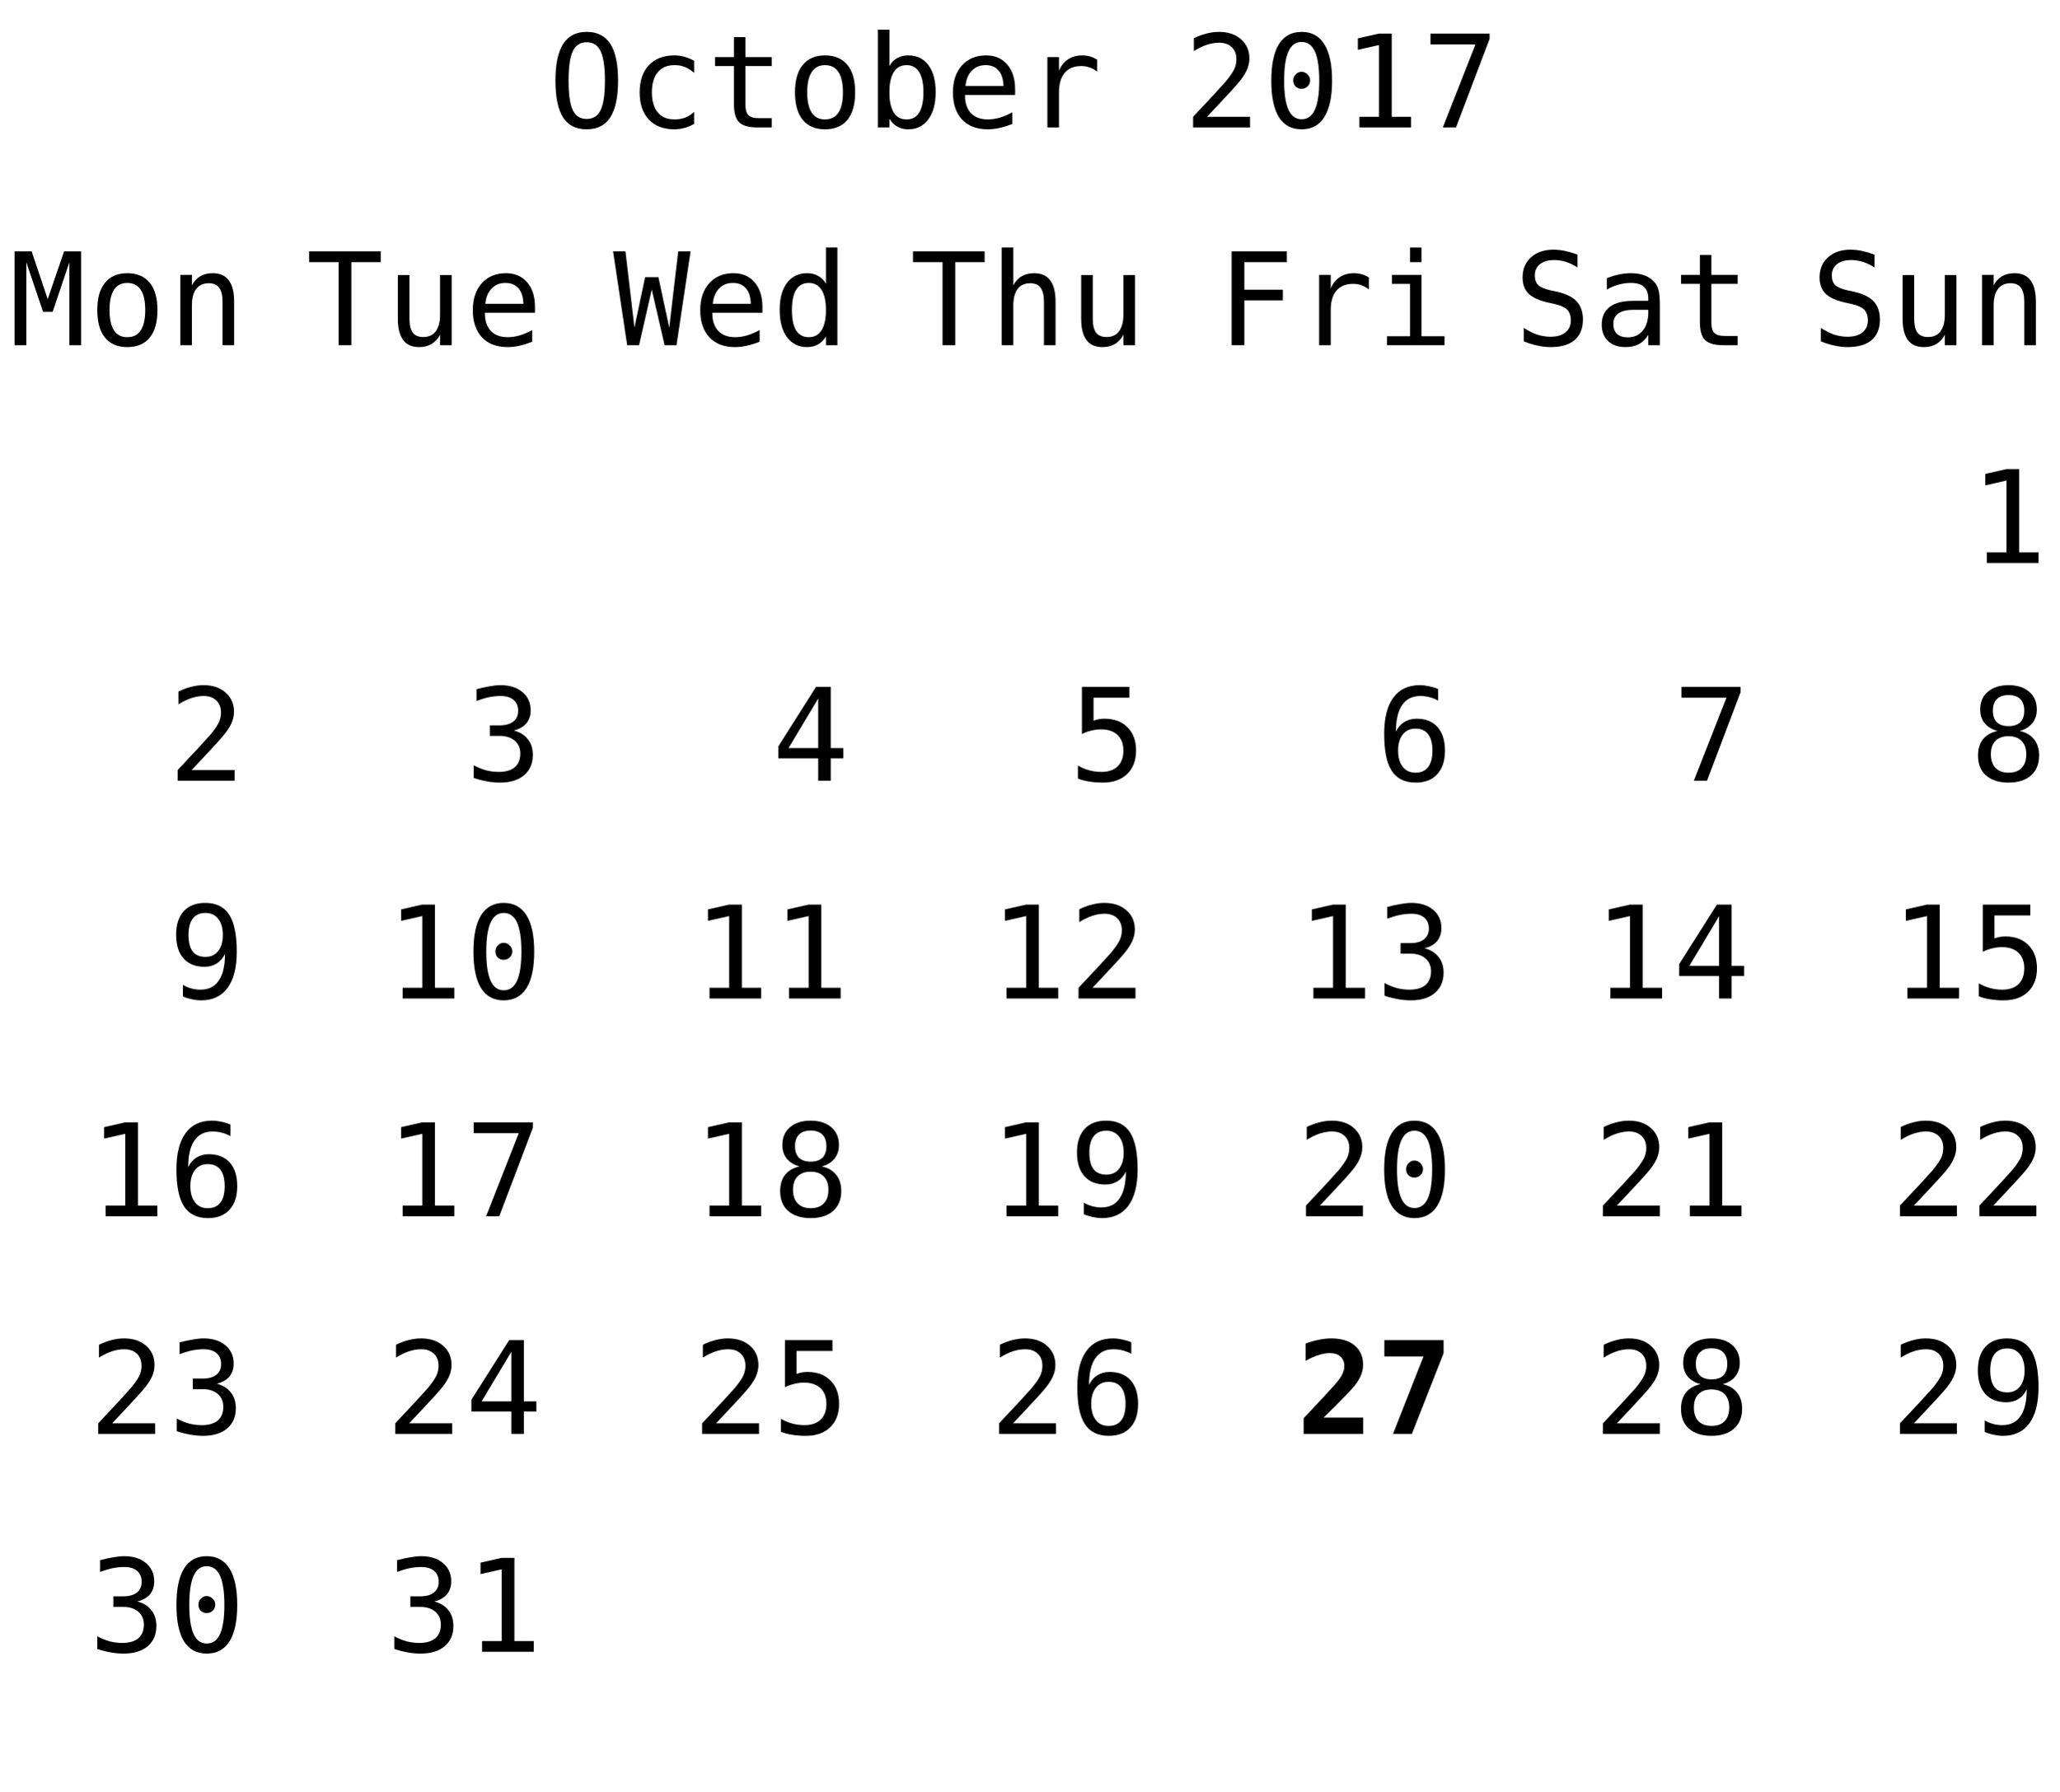
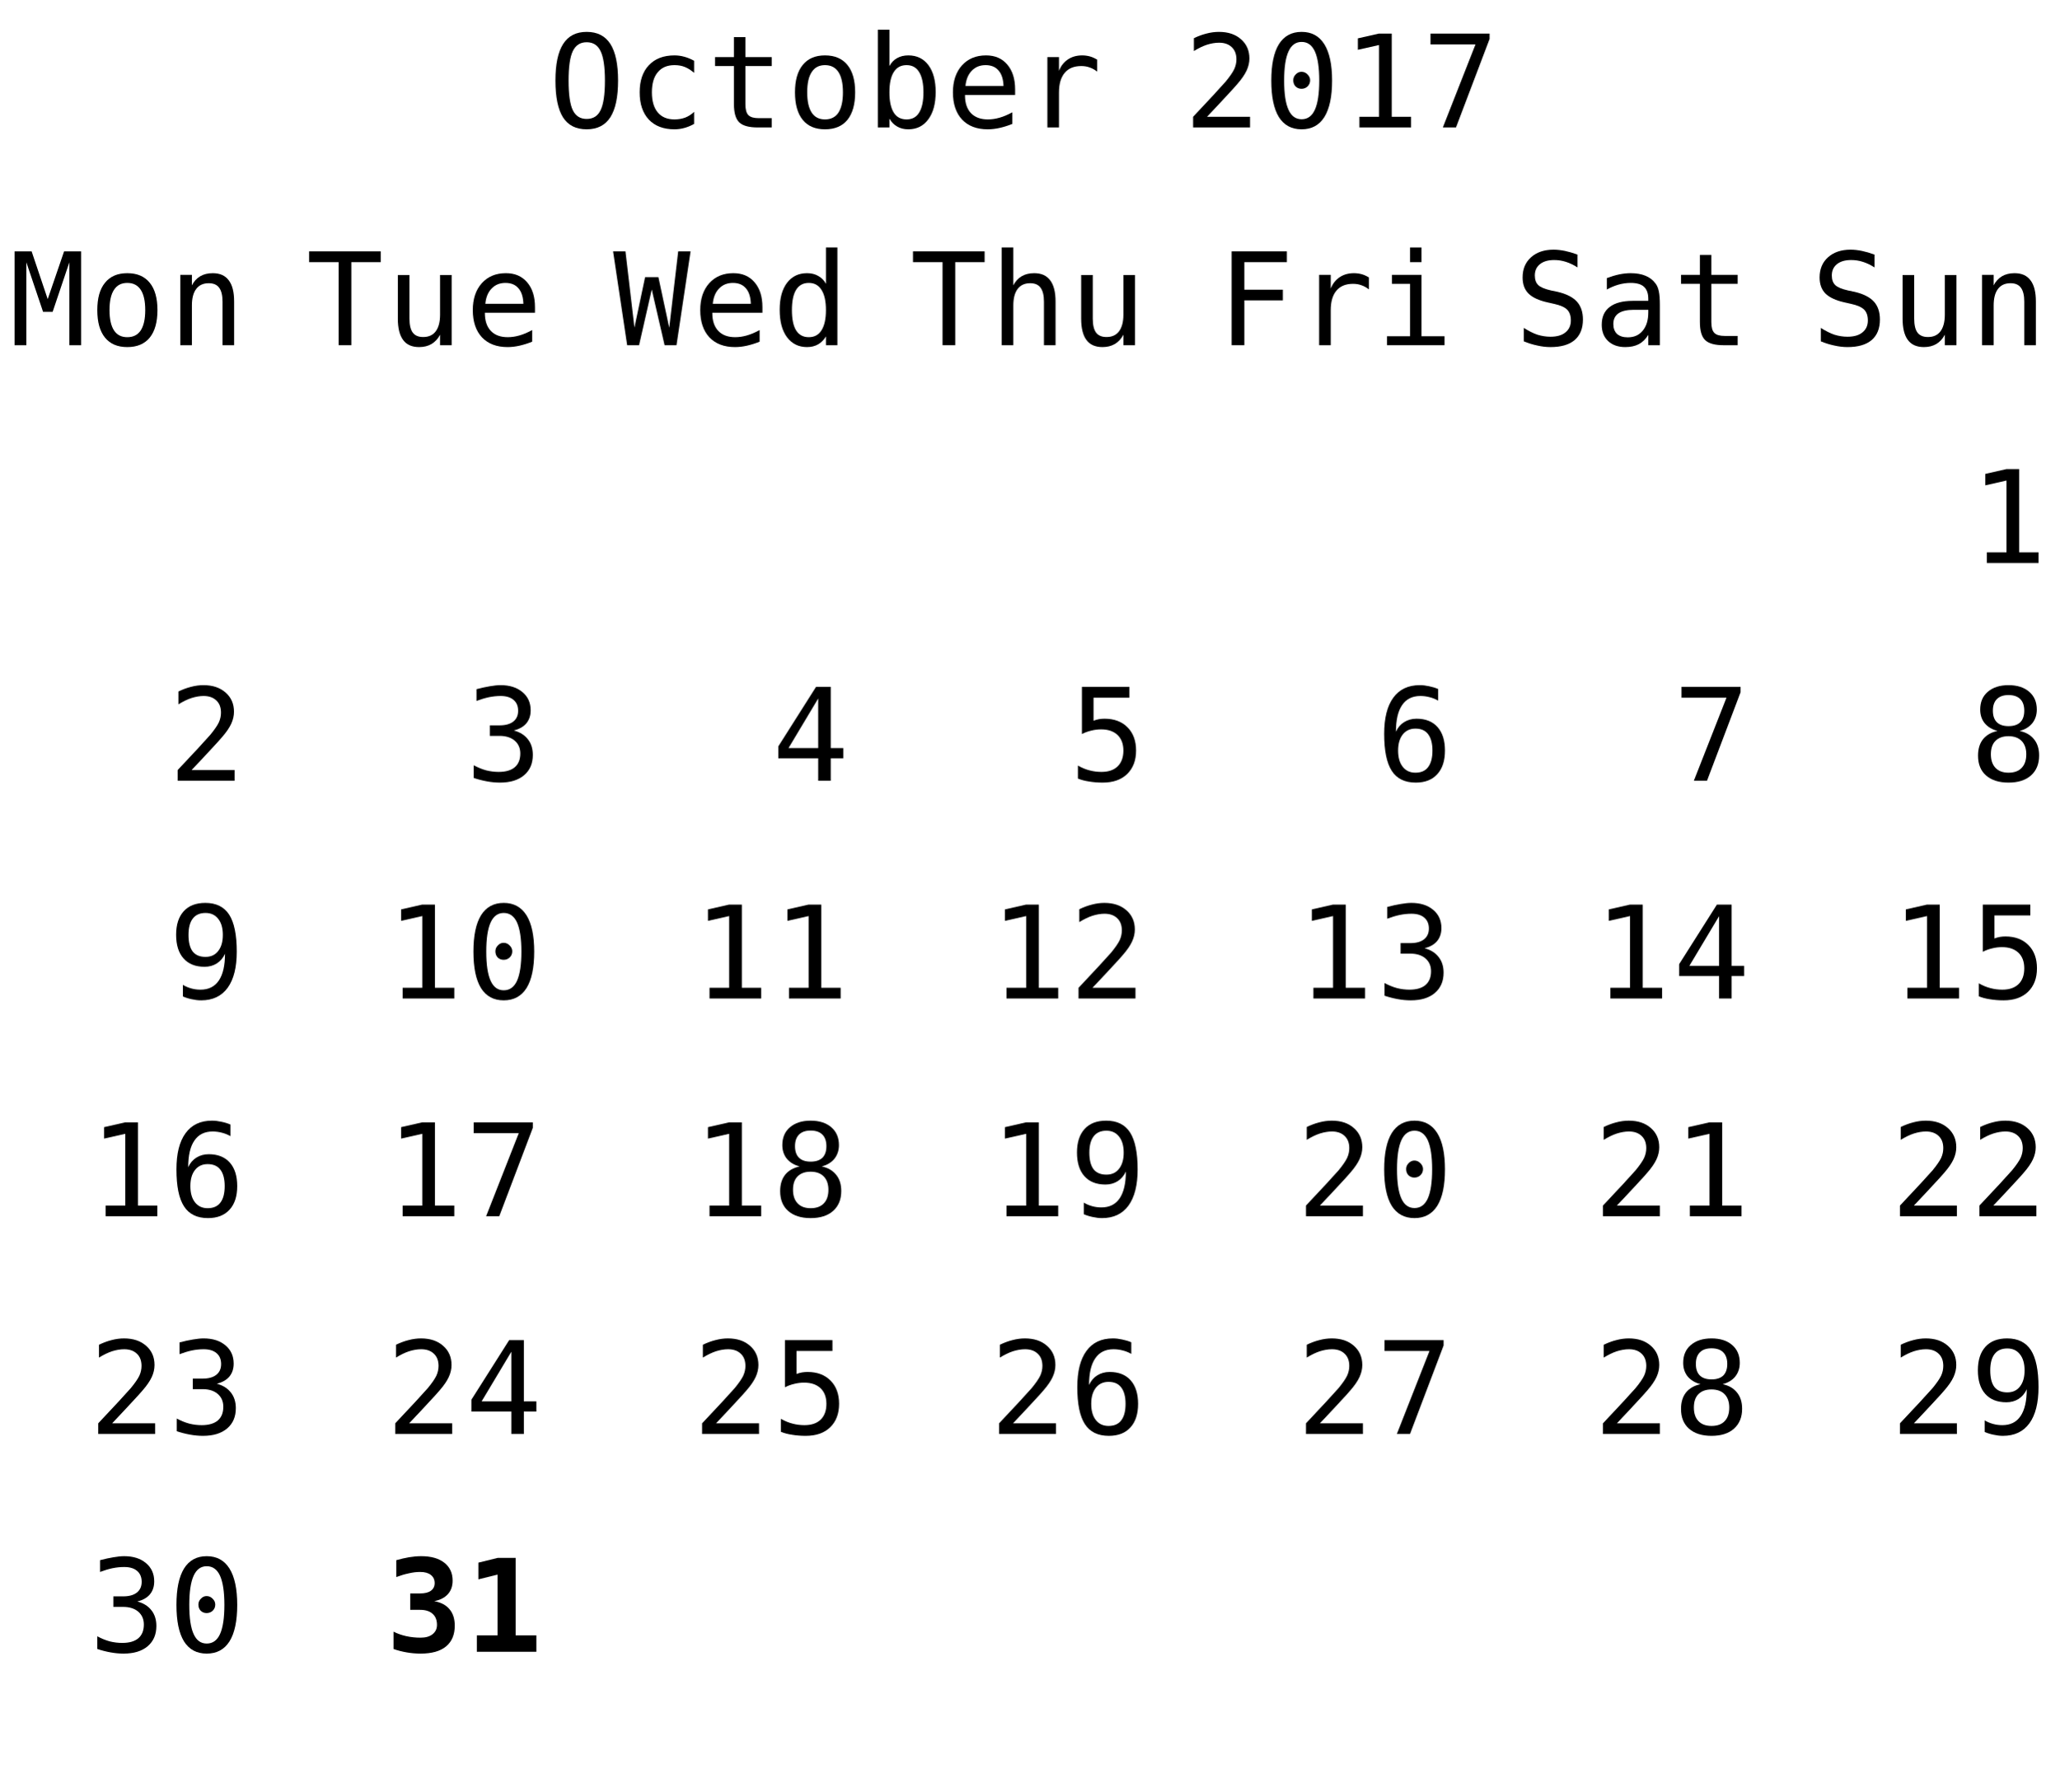
<svg xmlns="http://www.w3.org/2000/svg" xmlns:xlink="http://www.w3.org/1999/xlink" width="208pt" height="181pt" viewBox="0 0 208 181" version="1.1">
  <defs>
    <g>
      <symbol overflow="visible" id="glyph0-0">
        <path style="stroke:none;" d="M 0.656 2.297 L 0.656 -9.172 L 7.156 -9.172 L 7.156 2.297 Z M 1.391 1.578 L 6.438 1.578 L 6.438 -8.438 L 1.391 -8.438 Z M 1.391 1.578 " />
      </symbol>
      <symbol overflow="visible" id="glyph0-1">
        <path style="stroke:none;" d="M 5.75 -4.734 C 5.75 -6.117 5.602 -7.109 5.312 -7.703 C 5.031 -8.305 4.562 -8.609 3.906 -8.609 C 3.258 -8.609 2.789 -8.305 2.5 -7.703 C 2.219 -7.109 2.078 -6.117 2.078 -4.734 C 2.078 -3.336 2.219 -2.344 2.5 -1.75 C 2.789 -1.156 3.258 -0.859 3.906 -0.859 C 4.562 -0.859 5.031 -1.156 5.312 -1.75 C 5.602 -2.344 5.75 -3.336 5.75 -4.734 Z M 7.078 -4.734 C 7.078 -3.078 6.816 -1.844 6.297 -1.031 C 5.773 -0.219 4.977 0.188 3.906 0.188 C 2.832 0.188 2.035 -0.211 1.516 -1.016 C 1.004 -1.828 0.75 -3.066 0.75 -4.734 C 0.75 -6.391 1.008 -7.625 1.531 -8.438 C 2.051 -9.25 2.844 -9.656 3.906 -9.656 C 4.977 -9.656 5.773 -9.25 6.297 -8.438 C 6.816 -7.625 7.078 -6.391 7.078 -4.734 Z M 7.078 -4.734 " />
      </symbol>
      <symbol overflow="visible" id="glyph0-2">
        <path style="stroke:none;" d="M 6.734 -0.359 C 6.422 -0.18 6.098 -0.047 5.766 0.047 C 5.43 0.141 5.094 0.188 4.75 0.188 C 3.645 0.188 2.781 -0.141 2.156 -0.797 C 1.539 -1.461 1.234 -2.379 1.234 -3.547 C 1.234 -4.711 1.539 -5.625 2.156 -6.281 C 2.781 -6.945 3.645 -7.281 4.75 -7.281 C 5.094 -7.281 5.426 -7.234 5.75 -7.141 C 6.07 -7.055 6.398 -6.922 6.734 -6.734 L 6.734 -5.516 C 6.422 -5.785 6.109 -5.984 5.797 -6.109 C 5.492 -6.234 5.145 -6.297 4.75 -6.297 C 4.02 -6.297 3.457 -6.055 3.062 -5.578 C 2.664 -5.109 2.469 -4.43 2.469 -3.547 C 2.469 -2.672 2.664 -1.992 3.062 -1.516 C 3.457 -1.047 4.02 -0.812 4.75 -0.812 C 5.156 -0.812 5.52 -0.875 5.844 -1 C 6.164 -1.125 6.461 -1.316 6.734 -1.578 Z M 6.734 -0.359 " />
      </symbol>
      <symbol overflow="visible" id="glyph0-3">
        <path style="stroke:none;" d="M 3.891 -9.125 L 3.891 -7.109 L 6.547 -7.109 L 6.547 -6.203 L 3.891 -6.203 L 3.891 -2.344 C 3.891 -1.82 3.988 -1.457 4.188 -1.25 C 4.395 -1.039 4.742 -0.938 5.234 -0.938 L 6.547 -0.938 L 6.547 0 L 5.125 0 C 4.25 0 3.629 -0.172 3.266 -0.516 C 2.91 -0.867 2.734 -1.477 2.734 -2.344 L 2.734 -6.203 L 0.828 -6.203 L 0.828 -7.109 L 2.734 -7.109 L 2.734 -9.125 Z M 3.891 -9.125 " />
      </symbol>
      <symbol overflow="visible" id="glyph0-4">
        <path style="stroke:none;" d="M 3.906 -6.297 C 3.312 -6.297 2.863 -6.062 2.562 -5.594 C 2.258 -5.133 2.109 -4.453 2.109 -3.547 C 2.109 -2.648 2.258 -1.969 2.562 -1.5 C 2.863 -1.039 3.312 -0.812 3.906 -0.812 C 4.508 -0.812 4.961 -1.039 5.266 -1.5 C 5.566 -1.969 5.719 -2.648 5.719 -3.547 C 5.719 -4.453 5.566 -5.133 5.266 -5.594 C 4.961 -6.062 4.508 -6.297 3.906 -6.297 Z M 3.906 -7.281 C 4.895 -7.281 5.648 -6.957 6.172 -6.312 C 6.691 -5.676 6.953 -4.754 6.953 -3.547 C 6.953 -2.336 6.691 -1.41 6.172 -0.766 C 5.648 -0.129 4.895 0.188 3.906 0.188 C 2.926 0.188 2.176 -0.129 1.656 -0.766 C 1.133 -1.41 0.875 -2.336 0.875 -3.547 C 0.875 -4.754 1.133 -5.676 1.656 -6.312 C 2.176 -6.957 2.926 -7.281 3.906 -7.281 Z M 3.906 -7.281 " />
      </symbol>
      <symbol overflow="visible" id="glyph0-5">
        <path style="stroke:none;" d="M 5.828 -3.547 C 5.828 -4.453 5.68 -5.133 5.391 -5.594 C 5.109 -6.062 4.688 -6.297 4.125 -6.297 C 3.551 -6.297 3.117 -6.062 2.828 -5.594 C 2.535 -5.133 2.391 -4.453 2.391 -3.547 C 2.391 -2.648 2.535 -1.969 2.828 -1.5 C 3.117 -1.039 3.551 -0.812 4.125 -0.812 C 4.688 -0.812 5.109 -1.039 5.391 -1.5 C 5.68 -1.957 5.828 -2.641 5.828 -3.547 Z M 2.391 -6.203 C 2.578 -6.547 2.832 -6.812 3.156 -7 C 3.488 -7.188 3.867 -7.281 4.297 -7.281 C 5.16 -7.281 5.836 -6.953 6.328 -6.297 C 6.816 -5.641 7.062 -4.734 7.062 -3.578 C 7.062 -2.398 6.812 -1.477 6.312 -0.812 C 5.82 -0.145 5.148 0.188 4.297 0.188 C 3.867 0.188 3.492 0.094 3.172 -0.094 C 2.848 -0.281 2.586 -0.547 2.391 -0.891 L 2.391 0 L 1.219 0 L 1.219 -9.875 L 2.391 -9.875 Z M 2.391 -6.203 " />
      </symbol>
      <symbol overflow="visible" id="glyph0-6">
        <path style="stroke:none;" d="M 7.062 -3.844 L 7.062 -3.281 L 2 -3.281 L 2 -3.234 C 2 -2.461 2.203 -1.863 2.609 -1.438 C 3.016 -1.02 3.582 -0.812 4.312 -0.812 C 4.688 -0.812 5.078 -0.867 5.484 -0.984 C 5.891 -1.098 6.32 -1.281 6.781 -1.531 L 6.781 -0.359 C 6.344 -0.18 5.914 -0.047 5.5 0.047 C 5.082 0.141 4.68 0.188 4.297 0.188 C 3.191 0.188 2.328 -0.141 1.703 -0.797 C 1.086 -1.461 0.781 -2.379 0.781 -3.547 C 0.781 -4.68 1.082 -5.586 1.688 -6.266 C 2.301 -6.941 3.113 -7.281 4.125 -7.281 C 5.031 -7.281 5.742 -6.973 6.266 -6.359 C 6.797 -5.742 7.062 -4.906 7.062 -3.844 Z M 5.891 -4.188 C 5.867 -4.875 5.703 -5.395 5.391 -5.75 C 5.086 -6.113 4.648 -6.297 4.078 -6.297 C 3.516 -6.297 3.051 -6.109 2.688 -5.734 C 2.32 -5.359 2.109 -4.844 2.047 -4.188 Z M 5.891 -4.188 " />
      </symbol>
      <symbol overflow="visible" id="glyph0-7">
        <path style="stroke:none;" d="M 7.328 -5.641 C 7.078 -5.836 6.82 -5.977 6.562 -6.062 C 6.312 -6.156 6.031 -6.203 5.719 -6.203 C 4.988 -6.203 4.43 -5.973 4.047 -5.516 C 3.66 -5.055 3.469 -4.395 3.469 -3.531 L 3.469 0 L 2.297 0 L 2.297 -7.109 L 3.469 -7.109 L 3.469 -5.719 C 3.664 -6.219 3.969 -6.602 4.375 -6.875 C 4.781 -7.145 5.258 -7.281 5.812 -7.281 C 6.094 -7.281 6.359 -7.242 6.609 -7.172 C 6.859 -7.098 7.098 -6.988 7.328 -6.844 Z M 7.328 -5.641 " />
      </symbol>
      <symbol overflow="visible" id="glyph0-8">
        <path style="stroke:none;" d="" />
      </symbol>
      <symbol overflow="visible" id="glyph0-9">
        <path style="stroke:none;" d="M 2.375 -1.078 L 6.719 -1.078 L 6.719 0 L 0.969 0 L 0.969 -1.078 C 1.758 -1.91 2.445 -2.645 3.031 -3.281 C 3.625 -3.926 4.035 -4.379 4.266 -4.641 C 4.691 -5.16 4.977 -5.578 5.125 -5.891 C 5.27 -6.211 5.344 -6.539 5.344 -6.875 C 5.344 -7.406 5.188 -7.816 4.875 -8.109 C 4.562 -8.41 4.133 -8.562 3.594 -8.562 C 3.207 -8.562 2.801 -8.492 2.375 -8.359 C 1.957 -8.223 1.516 -8.008 1.047 -7.719 L 1.047 -9.016 C 1.473 -9.223 1.895 -9.379 2.312 -9.484 C 2.738 -9.598 3.16 -9.656 3.578 -9.656 C 4.504 -9.656 5.25 -9.406 5.812 -8.906 C 6.375 -8.414 6.656 -7.77 6.656 -6.969 C 6.656 -6.562 6.562 -6.156 6.375 -5.75 C 6.188 -5.344 5.879 -4.895 5.453 -4.406 C 5.223 -4.133 4.879 -3.754 4.422 -3.266 C 3.973 -2.773 3.289 -2.047 2.375 -1.078 Z M 2.375 -1.078 " />
      </symbol>
      <symbol overflow="visible" id="glyph0-10">
        <path style="stroke:none;" d="M 3.062 -4.766 C 3.062 -4.992 3.145 -5.191 3.312 -5.359 C 3.477 -5.535 3.672 -5.625 3.891 -5.625 C 4.129 -5.625 4.332 -5.535 4.5 -5.359 C 4.676 -5.191 4.766 -4.992 4.766 -4.766 C 4.766 -4.523 4.68 -4.32 4.516 -4.156 C 4.348 -3.988 4.141 -3.906 3.891 -3.906 C 3.66 -3.906 3.461 -3.984 3.297 -4.141 C 3.141 -4.305 3.062 -4.516 3.062 -4.766 Z M 3.906 -8.641 C 3.312 -8.641 2.867 -8.316 2.578 -7.672 C 2.285 -7.023 2.141 -6.047 2.141 -4.734 C 2.141 -3.422 2.285 -2.441 2.578 -1.797 C 2.867 -1.148 3.312 -0.828 3.906 -0.828 C 4.508 -0.828 4.957 -1.148 5.25 -1.797 C 5.539 -2.441 5.688 -3.422 5.688 -4.734 C 5.688 -6.047 5.539 -7.023 5.25 -7.672 C 4.957 -8.316 4.508 -8.641 3.906 -8.641 Z M 3.906 -9.656 C 4.914 -9.656 5.68 -9.238 6.203 -8.406 C 6.723 -7.57 6.984 -6.348 6.984 -4.734 C 6.984 -3.109 6.723 -1.879 6.203 -1.047 C 5.68 -0.223 4.914 0.188 3.906 0.188 C 2.895 0.188 2.129 -0.223 1.609 -1.047 C 1.098 -1.879 0.844 -3.109 0.844 -4.734 C 0.844 -6.348 1.098 -7.57 1.609 -8.406 C 2.129 -9.238 2.895 -9.656 3.906 -9.656 Z M 3.906 -9.656 " />
      </symbol>
      <symbol overflow="visible" id="glyph0-11">
        <path style="stroke:none;" d="M 1.719 -1.078 L 3.703 -1.078 L 3.703 -8.328 L 1.562 -7.844 L 1.562 -9 L 3.688 -9.484 L 4.984 -9.484 L 4.984 -1.078 L 6.938 -1.078 L 6.938 0 L 1.719 0 Z M 1.719 -1.078 " />
      </symbol>
      <symbol overflow="visible" id="glyph0-12">
        <path style="stroke:none;" d="M 0.875 -9.484 L 6.844 -9.484 L 6.844 -8.938 L 3.453 0 L 2.125 0 L 5.422 -8.391 L 0.875 -8.391 Z M 0.875 -9.484 " />
      </symbol>
      <symbol overflow="visible" id="glyph0-13">
        <path style="stroke:none;" d="M 6.422 -9.156 L 6.422 -7.859 C 6.035 -8.109 5.645 -8.297 5.25 -8.422 C 4.863 -8.547 4.469 -8.609 4.062 -8.609 C 3.457 -8.609 2.977 -8.469 2.625 -8.188 C 2.281 -7.906 2.109 -7.523 2.109 -7.047 C 2.109 -6.629 2.223 -6.305 2.453 -6.078 C 2.68 -5.859 3.113 -5.676 3.75 -5.531 L 4.422 -5.391 C 5.305 -5.18 5.953 -4.852 6.359 -4.406 C 6.766 -3.957 6.969 -3.352 6.969 -2.594 C 6.969 -1.688 6.688 -0.992 6.125 -0.516 C 5.57 -0.047 4.758 0.188 3.688 0.188 C 3.25 0.188 2.805 0.133 2.359 0.031 C 1.91 -0.062 1.457 -0.203 1 -0.391 L 1 -1.75 C 1.488 -1.438 1.945 -1.207 2.375 -1.062 C 2.812 -0.926 3.25 -0.859 3.688 -0.859 C 4.344 -0.859 4.848 -1.004 5.203 -1.297 C 5.566 -1.586 5.75 -1.988 5.75 -2.5 C 5.75 -2.977 5.625 -3.344 5.375 -3.594 C 5.125 -3.844 4.691 -4.035 4.078 -4.172 L 3.391 -4.328 C 2.516 -4.523 1.875 -4.82 1.469 -5.219 C 1.07 -5.625 0.875 -6.164 0.875 -6.844 C 0.875 -7.695 1.16 -8.379 1.734 -8.891 C 2.305 -9.398 3.062 -9.656 4 -9.656 C 4.363 -9.656 4.742 -9.613 5.141 -9.531 C 5.547 -9.445 5.973 -9.32 6.422 -9.156 Z M 6.422 -9.156 " />
      </symbol>
      <symbol overflow="visible" id="glyph0-14">
        <path style="stroke:none;" d="M 1.234 -2.688 L 1.234 -7.094 L 2.406 -7.094 L 2.406 -2.688 C 2.406 -2.051 2.516 -1.582 2.734 -1.281 C 2.961 -0.977 3.316 -0.828 3.797 -0.828 C 4.348 -0.828 4.77 -1.02 5.062 -1.406 C 5.352 -1.801 5.5 -2.359 5.5 -3.078 L 5.5 -7.094 L 6.672 -7.094 L 6.672 0 L 5.5 0 L 5.5 -1.062 C 5.289 -0.656 5.004 -0.344 4.641 -0.125 C 4.285 0.082 3.867 0.188 3.391 0.188 C 2.66 0.188 2.117 -0.051 1.766 -0.531 C 1.41 -1.008 1.234 -1.727 1.234 -2.688 Z M 1.234 -2.688 " />
      </symbol>
      <symbol overflow="visible" id="glyph0-15">
        <path style="stroke:none;" d="M 6.672 -4.406 L 6.672 0 L 5.5 0 L 5.5 -4.406 C 5.5 -5.039 5.383 -5.508 5.156 -5.812 C 4.938 -6.113 4.586 -6.266 4.109 -6.266 C 3.555 -6.266 3.133 -6.07 2.844 -5.688 C 2.551 -5.301 2.406 -4.742 2.406 -4.016 L 2.406 0 L 1.234 0 L 1.234 -7.109 L 2.406 -7.109 L 2.406 -6.047 C 2.613 -6.453 2.895 -6.758 3.25 -6.969 C 3.602 -7.176 4.023 -7.281 4.516 -7.281 C 5.234 -7.281 5.77 -7.039 6.125 -6.562 C 6.488 -6.094 6.672 -5.375 6.672 -4.406 Z M 6.672 -4.406 " />
      </symbol>
      <symbol overflow="visible" id="glyph0-16">
        <path style="stroke:none;" d="M 0.547 -9.484 L 2.266 -9.484 L 3.891 -4.656 L 5.547 -9.484 L 7.266 -9.484 L 7.266 0 L 6.078 0 L 6.078 -8.375 L 4.391 -3.375 L 3.422 -3.375 L 1.734 -8.375 L 1.734 0 L 0.547 0 Z M 0.547 -9.484 " />
      </symbol>
      <symbol overflow="visible" id="glyph0-17">
        <path style="stroke:none;" d="M 0.297 -9.484 L 7.531 -9.484 L 7.531 -8.391 L 4.562 -8.391 L 4.562 0 L 3.281 0 L 3.281 -8.391 L 0.297 -8.391 Z M 0.297 -9.484 " />
      </symbol>
      <symbol overflow="visible" id="glyph0-18">
        <path style="stroke:none;" d="M 4.922 -5.078 C 5.547 -4.91 6.02 -4.613 6.344 -4.188 C 6.676 -3.77 6.844 -3.242 6.844 -2.609 C 6.844 -1.742 6.551 -1.062 5.969 -0.562 C 5.383 -0.062 4.57 0.188 3.531 0.188 C 3.094 0.188 2.648 0.145 2.203 0.062 C 1.754 -0.02 1.312 -0.133 0.875 -0.281 L 0.875 -1.562 C 1.301 -1.332 1.723 -1.16 2.141 -1.047 C 2.566 -0.941 2.984 -0.891 3.391 -0.891 C 4.098 -0.891 4.641 -1.047 5.016 -1.359 C 5.391 -1.68 5.578 -2.145 5.578 -2.75 C 5.578 -3.289 5.391 -3.723 5.016 -4.047 C 4.641 -4.367 4.129 -4.531 3.484 -4.531 L 2.5 -4.531 L 2.5 -5.594 L 3.484 -5.594 C 4.078 -5.594 4.535 -5.719 4.859 -5.969 C 5.191 -6.227 5.359 -6.594 5.359 -7.062 C 5.359 -7.539 5.203 -7.91 4.891 -8.172 C 4.586 -8.43 4.156 -8.562 3.594 -8.562 C 3.207 -8.562 2.812 -8.52 2.406 -8.438 C 2.008 -8.352 1.594 -8.227 1.156 -8.062 L 1.156 -9.25 C 1.664 -9.383 2.117 -9.484 2.516 -9.547 C 2.922 -9.617 3.281 -9.656 3.594 -9.656 C 4.508 -9.656 5.242 -9.422 5.797 -8.953 C 6.348 -8.492 6.625 -7.879 6.625 -7.109 C 6.625 -6.586 6.477 -6.148 6.188 -5.797 C 5.895 -5.453 5.473 -5.211 4.922 -5.078 Z M 4.922 -5.078 " />
      </symbol>
      <symbol overflow="visible" id="glyph0-19">
        <path style="stroke:none;" d="M 0 -9.484 L 1.25 -9.484 L 2.156 -1.781 L 3.234 -6.875 L 4.578 -6.875 L 5.672 -1.766 L 6.578 -9.484 L 7.828 -9.484 L 6.406 0 L 5.203 0 L 3.906 -5.625 L 2.625 0 L 1.422 0 Z M 0 -9.484 " />
      </symbol>
      <symbol overflow="visible" id="glyph0-20">
        <path style="stroke:none;" d="M 5.453 -6.203 L 5.453 -9.875 L 6.609 -9.875 L 6.609 0 L 5.453 0 L 5.453 -0.891 C 5.254 -0.547 4.992 -0.281 4.672 -0.094 C 4.348 0.094 3.973 0.188 3.547 0.188 C 2.691 0.188 2.016 -0.145 1.516 -0.812 C 1.023 -1.477 0.781 -2.398 0.781 -3.578 C 0.781 -4.734 1.023 -5.641 1.516 -6.297 C 2.016 -6.953 2.691 -7.281 3.547 -7.281 C 3.973 -7.281 4.348 -7.188 4.672 -7 C 5.004 -6.82 5.266 -6.555 5.453 -6.203 Z M 2.016 -3.547 C 2.016 -2.641 2.156 -1.957 2.438 -1.5 C 2.727 -1.039 3.156 -0.812 3.719 -0.812 C 4.281 -0.812 4.707 -1.039 5 -1.5 C 5.301 -1.969 5.453 -2.648 5.453 -3.547 C 5.453 -4.453 5.301 -5.133 5 -5.594 C 4.707 -6.062 4.281 -6.297 3.719 -6.297 C 3.156 -6.297 2.727 -6.062 2.438 -5.594 C 2.156 -5.133 2.016 -4.453 2.016 -3.547 Z M 2.016 -3.547 " />
      </symbol>
      <symbol overflow="visible" id="glyph0-21">
        <path style="stroke:none;" d="M 4.672 -8.312 L 1.672 -3.297 L 4.672 -3.297 Z M 4.453 -9.484 L 5.938 -9.484 L 5.938 -3.297 L 7.203 -3.297 L 7.203 -2.266 L 5.938 -2.266 L 5.938 0 L 4.672 0 L 4.672 -2.266 L 0.641 -2.266 L 0.641 -3.469 Z M 4.453 -9.484 " />
      </symbol>
      <symbol overflow="visible" id="glyph0-22">
        <path style="stroke:none;" d="M 6.672 -4.406 L 6.672 0 L 5.5 0 L 5.5 -4.406 C 5.5 -5.039 5.383 -5.508 5.156 -5.812 C 4.938 -6.113 4.586 -6.266 4.109 -6.266 C 3.555 -6.266 3.133 -6.07 2.844 -5.688 C 2.551 -5.301 2.406 -4.742 2.406 -4.016 L 2.406 0 L 1.234 0 L 1.234 -9.875 L 2.406 -9.875 L 2.406 -6.047 C 2.613 -6.453 2.895 -6.758 3.25 -6.969 C 3.602 -7.176 4.023 -7.281 4.516 -7.281 C 5.234 -7.281 5.77 -7.039 6.125 -6.562 C 6.488 -6.094 6.672 -5.375 6.672 -4.406 Z M 6.672 -4.406 " />
      </symbol>
      <symbol overflow="visible" id="glyph0-23">
        <path style="stroke:none;" d="M 1.312 -9.484 L 6.109 -9.484 L 6.109 -8.391 L 2.484 -8.391 L 2.484 -6.062 C 2.66 -6.133 2.844 -6.188 3.031 -6.219 C 3.219 -6.25 3.406 -6.266 3.594 -6.266 C 4.57 -6.266 5.348 -5.973 5.922 -5.391 C 6.492 -4.816 6.781 -4.035 6.781 -3.047 C 6.781 -2.047 6.477 -1.254 5.875 -0.672 C 5.281 -0.098 4.457 0.188 3.406 0.188 C 2.906 0.188 2.445 0.148 2.031 0.078 C 1.613 0.016 1.238 -0.082 0.906 -0.219 L 0.906 -1.531 C 1.289 -1.312 1.68 -1.148 2.078 -1.047 C 2.473 -0.941 2.875 -0.891 3.281 -0.891 C 3.988 -0.891 4.535 -1.078 4.922 -1.453 C 5.305 -1.828 5.5 -2.359 5.5 -3.047 C 5.5 -3.723 5.301 -4.25 4.906 -4.625 C 4.508 -5 3.957 -5.188 3.25 -5.188 C 2.906 -5.188 2.57 -5.145 2.25 -5.062 C 1.926 -4.988 1.613 -4.875 1.312 -4.719 Z M 1.312 -9.484 " />
      </symbol>
      <symbol overflow="visible" id="glyph0-24">
        <path style="stroke:none;" d="M 1.484 -9.484 L 7.062 -9.484 L 7.062 -8.391 L 2.766 -8.391 L 2.766 -5.609 L 6.656 -5.609 L 6.656 -4.531 L 2.766 -4.531 L 2.766 0 L 1.484 0 Z M 1.484 -9.484 " />
      </symbol>
      <symbol overflow="visible" id="glyph0-25">
        <path style="stroke:none;" d="M 1.625 -7.109 L 4.609 -7.109 L 4.609 -0.906 L 6.938 -0.906 L 6.938 0 L 1.125 0 L 1.125 -0.906 L 3.453 -0.906 L 3.453 -6.203 L 1.625 -6.203 Z M 3.453 -9.875 L 4.609 -9.875 L 4.609 -8.391 L 3.453 -8.391 Z M 3.453 -9.875 " />
      </symbol>
      <symbol overflow="visible" id="glyph0-26">
        <path style="stroke:none;" d="M 6.297 -9.266 L 6.297 -8.094 C 6.023 -8.25 5.738 -8.363 5.438 -8.438 C 5.133 -8.52 4.82 -8.562 4.5 -8.562 C 3.688 -8.562 3.07 -8.254 2.656 -7.641 C 2.238 -7.035 2.031 -6.141 2.031 -4.953 C 2.227 -5.379 2.504 -5.703 2.859 -5.922 C 3.223 -6.148 3.641 -6.266 4.109 -6.266 C 5.023 -6.266 5.734 -5.984 6.234 -5.422 C 6.734 -4.859 6.984 -4.066 6.984 -3.047 C 6.984 -2.016 6.723 -1.219 6.203 -0.656 C 5.691 -0.094 4.969 0.188 4.031 0.188 C 2.926 0.188 2.117 -0.207 1.609 -1 C 1.098 -1.789 0.844 -3.035 0.844 -4.734 C 0.844 -6.328 1.148 -7.547 1.766 -8.391 C 2.379 -9.234 3.27 -9.656 4.438 -9.656 C 4.75 -9.656 5.062 -9.617 5.375 -9.547 C 5.695 -9.484 6.004 -9.391 6.297 -9.266 Z M 4 -5.266 C 3.457 -5.266 3.031 -5.066 2.719 -4.672 C 2.406 -4.273 2.25 -3.734 2.25 -3.047 C 2.25 -2.348 2.406 -1.801 2.719 -1.406 C 3.031 -1.008 3.457 -0.812 4 -0.812 C 4.57 -0.812 5 -1 5.281 -1.375 C 5.57 -1.75 5.719 -2.305 5.719 -3.047 C 5.719 -3.773 5.57 -4.328 5.281 -4.703 C 5 -5.078 4.57 -5.266 4 -5.266 Z M 4 -5.266 " />
      </symbol>
      <symbol overflow="visible" id="glyph0-27">
        <path style="stroke:none;" d="M 4.453 -3.578 L 4.062 -3.578 C 3.383 -3.578 2.875 -3.457 2.531 -3.219 C 2.188 -2.977 2.016 -2.617 2.016 -2.141 C 2.016 -1.711 2.141 -1.379 2.391 -1.141 C 2.648 -0.91 3.008 -0.797 3.469 -0.797 C 4.113 -0.797 4.617 -1.02 4.984 -1.469 C 5.359 -1.914 5.547 -2.531 5.547 -3.312 L 5.547 -3.578 Z M 6.719 -4.062 L 6.719 0 L 5.547 0 L 5.547 -1.047 C 5.297 -0.629 4.977 -0.316 4.594 -0.109 C 4.219 0.086 3.758 0.188 3.219 0.188 C 2.5 0.188 1.922 -0.016 1.484 -0.422 C 1.055 -0.836 0.844 -1.383 0.844 -2.062 C 0.844 -2.852 1.109 -3.453 1.641 -3.859 C 2.172 -4.273 2.953 -4.484 3.984 -4.484 L 5.547 -4.484 L 5.547 -4.672 C 5.547 -5.234 5.398 -5.645 5.109 -5.906 C 4.828 -6.164 4.379 -6.297 3.766 -6.297 C 3.359 -6.297 2.953 -6.238 2.547 -6.125 C 2.141 -6.008 1.742 -5.844 1.359 -5.625 L 1.359 -6.781 C 1.797 -6.945 2.211 -7.07 2.609 -7.156 C 3.004 -7.238 3.391 -7.281 3.766 -7.281 C 4.348 -7.281 4.848 -7.191 5.266 -7.016 C 5.68 -6.848 6.02 -6.586 6.281 -6.234 C 6.438 -6.023 6.547 -5.766 6.609 -5.453 C 6.68 -5.141 6.719 -4.676 6.719 -4.062 Z M 6.719 -4.062 " />
      </symbol>
      <symbol overflow="visible" id="glyph0-28">
        <path style="stroke:none;" d="M 3.906 -4.5 C 3.332 -4.5 2.891 -4.336 2.578 -4.016 C 2.273 -3.703 2.125 -3.254 2.125 -2.672 C 2.125 -2.086 2.281 -1.629 2.594 -1.297 C 2.906 -0.973 3.344 -0.812 3.906 -0.812 C 4.488 -0.812 4.93 -0.973 5.234 -1.297 C 5.547 -1.617 5.703 -2.078 5.703 -2.672 C 5.703 -3.242 5.547 -3.691 5.234 -4.016 C 4.922 -4.336 4.477 -4.5 3.906 -4.5 Z M 2.797 -5.031 C 2.242 -5.176 1.812 -5.438 1.5 -5.812 C 1.195 -6.195 1.047 -6.656 1.047 -7.188 C 1.047 -7.945 1.301 -8.547 1.812 -8.984 C 2.332 -9.43 3.031 -9.656 3.906 -9.656 C 4.789 -9.656 5.488 -9.43 6 -8.984 C 6.508 -8.547 6.766 -7.945 6.766 -7.188 C 6.766 -6.656 6.613 -6.195 6.312 -5.812 C 6.008 -5.438 5.582 -5.176 5.031 -5.031 C 5.664 -4.895 6.148 -4.613 6.484 -4.188 C 6.828 -3.77 7 -3.223 7 -2.547 C 7 -1.691 6.723 -1.02 6.172 -0.531 C 5.629 -0.051 4.875 0.188 3.906 0.188 C 2.945 0.188 2.191 -0.051 1.641 -0.531 C 1.098 -1.008 0.828 -1.676 0.828 -2.531 C 0.828 -3.207 0.992 -3.758 1.328 -4.188 C 1.672 -4.613 2.16 -4.895 2.797 -5.031 Z M 2.328 -7.078 C 2.328 -6.566 2.461 -6.176 2.734 -5.906 C 3.004 -5.645 3.395 -5.516 3.906 -5.516 C 4.426 -5.516 4.82 -5.645 5.094 -5.906 C 5.363 -6.176 5.5 -6.566 5.5 -7.078 C 5.5 -7.586 5.363 -7.977 5.094 -8.25 C 4.82 -8.52 4.426 -8.656 3.906 -8.656 C 3.395 -8.656 3.004 -8.52 2.734 -8.25 C 2.461 -7.977 2.328 -7.586 2.328 -7.078 Z M 2.328 -7.078 " />
      </symbol>
      <symbol overflow="visible" id="glyph0-29">
        <path style="stroke:none;" d="M 3.781 -4.203 C 4.332 -4.203 4.758 -4.398 5.062 -4.797 C 5.375 -5.191 5.531 -5.734 5.531 -6.422 C 5.531 -7.117 5.375 -7.66 5.062 -8.047 C 4.758 -8.441 4.332 -8.641 3.781 -8.641 C 3.219 -8.641 2.789 -8.453 2.5 -8.078 C 2.207 -7.703 2.062 -7.148 2.062 -6.422 C 2.062 -5.68 2.203 -5.125 2.484 -4.75 C 2.773 -4.383 3.207 -4.203 3.781 -4.203 Z M 1.5 -0.203 L 1.5 -1.375 C 1.758 -1.219 2.039 -1.098 2.344 -1.016 C 2.645 -0.93 2.957 -0.891 3.281 -0.891 C 4.094 -0.891 4.707 -1.195 5.125 -1.812 C 5.539 -2.426 5.75 -3.328 5.75 -4.516 C 5.551 -4.086 5.27 -3.758 4.906 -3.531 C 4.551 -3.312 4.145 -3.203 3.688 -3.203 C 2.77 -3.203 2.062 -3.484 1.562 -4.047 C 1.062 -4.609 0.812 -5.406 0.812 -6.438 C 0.812 -7.457 1.066 -8.25 1.578 -8.812 C 2.086 -9.375 2.816 -9.656 3.766 -9.656 C 4.859 -9.656 5.66 -9.258 6.172 -8.469 C 6.68 -7.676 6.938 -6.43 6.938 -4.734 C 6.938 -3.141 6.629 -1.922 6.016 -1.078 C 5.398 -0.234 4.508 0.188 3.344 0.188 C 3.031 0.188 2.719 0.148 2.406 0.078 C 2.094 0.016 1.789 -0.078 1.5 -0.203 Z M 1.5 -0.203 " />
      </symbol>
      <symbol overflow="visible" id="glyph1-0">
        <path style="stroke:none;" d="M 0.656 2.297 L 0.656 -9.172 L 7.156 -9.172 L 7.156 2.297 Z M 1.391 1.578 L 6.438 1.578 L 6.438 -8.438 L 1.391 -8.438 Z M 1.391 1.578 " />
      </symbol>
      <symbol overflow="visible" id="glyph1-1">
-         <path style="stroke:none;" d="M 2.75 -1.656 L 6.75 -1.656 L 6.75 0 L 0.734 0 L 0.734 -1.594 L 1.75 -2.672 C 2.957 -3.961 3.688 -4.754 3.938 -5.047 C 4.258 -5.41 4.488 -5.734 4.625 -6.016 C 4.77 -6.297 4.844 -6.57 4.844 -6.844 C 4.844 -7.27 4.711 -7.598 4.453 -7.828 C 4.191 -8.055 3.828 -8.172 3.359 -8.172 C 3.023 -8.172 2.648 -8.102 2.234 -7.969 C 1.816 -7.844 1.383 -7.648 0.938 -7.391 L 0.938 -9.141 C 1.383 -9.305 1.82 -9.43 2.25 -9.516 C 2.688 -9.609 3.109 -9.656 3.516 -9.656 C 4.516 -9.656 5.301 -9.422 5.875 -8.953 C 6.445 -8.484 6.734 -7.844 6.734 -7.031 C 6.734 -6.656 6.672 -6.305 6.547 -5.984 C 6.422 -5.66 6.207 -5.301 5.906 -4.906 C 5.676 -4.613 5.062 -3.961 4.062 -2.953 C 3.508 -2.41 3.07 -1.977 2.75 -1.656 Z M 2.75 -1.656 " />
+         <path style="stroke:none;" d="M 3.484 -4.234 L 2.484 -4.234 L 2.484 -5.891 L 3.484 -5.891 C 3.953 -5.891 4.312 -5.977 4.562 -6.156 C 4.82 -6.344 4.953 -6.602 4.953 -6.938 C 4.953 -7.289 4.82 -7.566 4.562 -7.766 C 4.312 -7.961 3.953 -8.062 3.484 -8.062 C 3.129 -8.062 2.75 -8.016 2.344 -7.922 C 1.938 -7.836 1.516 -7.711 1.078 -7.547 L 1.078 -9.25 C 1.516 -9.375 1.941 -9.473 2.359 -9.547 C 2.785 -9.617 3.195 -9.656 3.594 -9.656 C 4.582 -9.656 5.359 -9.438 5.922 -9 C 6.484 -8.562 6.766 -7.957 6.766 -7.188 C 6.766 -6.625 6.602 -6.164 6.281 -5.812 C 5.957 -5.457 5.5 -5.223 4.906 -5.109 C 5.582 -4.992 6.098 -4.723 6.453 -4.297 C 6.805 -3.879 6.984 -3.328 6.984 -2.641 C 6.984 -1.723 6.688 -1.02 6.094 -0.531 C 5.508 -0.051 4.656 0.188 3.531 0.188 C 3.051 0.188 2.578 0.145 2.109 0.062 C 1.648 -0.02 1.211 -0.133 0.797 -0.281 L 0.797 -2.031 C 1.191 -1.832 1.617 -1.68 2.078 -1.578 C 2.547 -1.473 3.031 -1.422 3.531 -1.422 C 4.039 -1.422 4.441 -1.535 4.734 -1.766 C 5.035 -2.004 5.188 -2.32 5.188 -2.719 C 5.188 -3.207 5.035 -3.582 4.734 -3.844 C 4.441 -4.102 4.023 -4.234 3.484 -4.234 Z M 3.484 -4.234 " />
      </symbol>
      <symbol overflow="visible" id="glyph1-2">
-         <path style="stroke:none;" d="M 0.859 -9.484 L 6.844 -9.484 L 6.844 -8.156 L 3.641 0 L 1.734 0 L 4.812 -7.828 L 0.859 -7.828 Z M 0.859 -9.484 " />
+         <path style="stroke:none;" d="M 1.188 -1.656 L 3.281 -1.656 L 3.281 -7.797 L 1.344 -7.312 L 1.344 -9 L 3.297 -9.484 L 5.109 -9.484 L 5.109 -1.656 L 7.203 -1.656 L 7.203 0 L 1.188 0 Z M 1.188 -1.656 " />
      </symbol>
    </g>
  </defs>
  <g id="surface2">
    <g style="fill:rgb(0%,0%,0%);fill-opacity:1;">
      <use xlink:href="#glyph0-1" x="55.354" y="12.876" />
      <use xlink:href="#glyph0-2" x="63.378" y="12.876" />
      <use xlink:href="#glyph0-3" x="71.402" y="12.876" />
      <use xlink:href="#glyph0-4" x="79.427" y="12.876" />
      <use xlink:href="#glyph0-5" x="87.451" y="12.876" />
      <use xlink:href="#glyph0-6" x="95.476" y="12.876" />
      <use xlink:href="#glyph0-7" x="103.5" y="12.876" />
      <use xlink:href="#glyph0-8" x="111.524" y="12.876" />
      <use xlink:href="#glyph0-9" x="119.549" y="12.876" />
      <use xlink:href="#glyph0-10" x="127.573" y="12.876" />
      <use xlink:href="#glyph0-11" x="135.598" y="12.876" />
      <use xlink:href="#glyph0-12" x="143.622" y="12.876" />
    </g>
    <g style="fill:rgb(0%,0%,0%);fill-opacity:1;">
      <use xlink:href="#glyph0-13" x="182.927" y="34.876" />
      <use xlink:href="#glyph0-14" x="190.951" y="34.876" />
      <use xlink:href="#glyph0-15" x="198.976" y="34.876" />
    </g>
    <g style="fill:rgb(0%,0%,0%);fill-opacity:1;">
      <use xlink:href="#glyph0-8" x="190.951" y="56.876" />
      <use xlink:href="#glyph0-11" x="198.976" y="56.876" />
    </g>
    <g style="fill:rgb(0%,0%,0%);fill-opacity:1;">
      <use xlink:href="#glyph0-16" x="0.927" y="34.876" />
      <use xlink:href="#glyph0-4" x="8.951" y="34.876" />
      <use xlink:href="#glyph0-15" x="16.976" y="34.876" />
    </g>
    <g style="fill:rgb(0%,0%,0%);fill-opacity:1;">
      <use xlink:href="#glyph0-8" x="8.951" y="78.876" />
      <use xlink:href="#glyph0-9" x="16.976" y="78.876" />
    </g>
    <g style="fill:rgb(0%,0%,0%);fill-opacity:1;">
      <use xlink:href="#glyph0-17" x="30.927" y="34.876" />
      <use xlink:href="#glyph0-14" x="38.951" y="34.876" />
      <use xlink:href="#glyph0-6" x="46.976" y="34.876" />
    </g>
    <g style="fill:rgb(0%,0%,0%);fill-opacity:1;">
      <use xlink:href="#glyph0-8" x="38.951" y="78.876" />
      <use xlink:href="#glyph0-18" x="46.976" y="78.876" />
    </g>
    <g style="fill:rgb(0%,0%,0%);fill-opacity:1;">
      <use xlink:href="#glyph0-19" x="61.927" y="34.876" />
      <use xlink:href="#glyph0-6" x="69.951" y="34.876" />
      <use xlink:href="#glyph0-20" x="77.976" y="34.876" />
    </g>
    <g style="fill:rgb(0%,0%,0%);fill-opacity:1;">
      <use xlink:href="#glyph0-8" x="69.951" y="78.876" />
      <use xlink:href="#glyph0-21" x="77.976" y="78.876" />
    </g>
    <g style="fill:rgb(0%,0%,0%);fill-opacity:1;">
      <use xlink:href="#glyph0-17" x="91.927" y="34.876" />
      <use xlink:href="#glyph0-22" x="99.951" y="34.876" />
      <use xlink:href="#glyph0-14" x="107.976" y="34.876" />
    </g>
    <g style="fill:rgb(0%,0%,0%);fill-opacity:1;">
      <use xlink:href="#glyph0-8" x="99.951" y="78.876" />
      <use xlink:href="#glyph0-23" x="107.976" y="78.876" />
    </g>
    <g style="fill:rgb(0%,0%,0%);fill-opacity:1;">
      <use xlink:href="#glyph0-24" x="122.927" y="34.876" />
      <use xlink:href="#glyph0-7" x="130.951" y="34.876" />
      <use xlink:href="#glyph0-25" x="138.976" y="34.876" />
    </g>
    <g style="fill:rgb(0%,0%,0%);fill-opacity:1;">
      <use xlink:href="#glyph0-8" x="130.951" y="78.876" />
      <use xlink:href="#glyph0-26" x="138.976" y="78.876" />
    </g>
    <g style="fill:rgb(0%,0%,0%);fill-opacity:1;">
      <use xlink:href="#glyph0-13" x="152.927" y="34.876" />
      <use xlink:href="#glyph0-27" x="160.951" y="34.876" />
      <use xlink:href="#glyph0-3" x="168.976" y="34.876" />
    </g>
    <g style="fill:rgb(0%,0%,0%);fill-opacity:1;">
      <use xlink:href="#glyph0-8" x="160.951" y="78.876" />
      <use xlink:href="#glyph0-12" x="168.976" y="78.876" />
    </g>
    <g style="fill:rgb(0%,0%,0%);fill-opacity:1;">
      <use xlink:href="#glyph0-8" x="190.951" y="78.876" />
      <use xlink:href="#glyph0-28" x="198.976" y="78.876" />
    </g>
    <g style="fill:rgb(0%,0%,0%);fill-opacity:1;">
      <use xlink:href="#glyph0-8" x="8.951" y="100.876" />
      <use xlink:href="#glyph0-29" x="16.976" y="100.876" />
    </g>
    <g style="fill:rgb(0%,0%,0%);fill-opacity:1;">
      <use xlink:href="#glyph0-11" x="38.951" y="100.876" />
      <use xlink:href="#glyph0-10" x="46.976" y="100.876" />
    </g>
    <g style="fill:rgb(0%,0%,0%);fill-opacity:1;">
      <use xlink:href="#glyph0-11" x="69.951" y="100.876" />
      <use xlink:href="#glyph0-11" x="77.976" y="100.876" />
    </g>
    <g style="fill:rgb(0%,0%,0%);fill-opacity:1;">
      <use xlink:href="#glyph0-11" x="99.951" y="100.876" />
      <use xlink:href="#glyph0-9" x="107.976" y="100.876" />
    </g>
    <g style="fill:rgb(0%,0%,0%);fill-opacity:1;">
      <use xlink:href="#glyph0-11" x="130.951" y="100.876" />
      <use xlink:href="#glyph0-18" x="138.976" y="100.876" />
    </g>
    <g style="fill:rgb(0%,0%,0%);fill-opacity:1;">
      <use xlink:href="#glyph0-11" x="160.951" y="100.876" />
      <use xlink:href="#glyph0-21" x="168.976" y="100.876" />
    </g>
    <g style="fill:rgb(0%,0%,0%);fill-opacity:1;">
      <use xlink:href="#glyph0-11" x="190.951" y="100.876" />
      <use xlink:href="#glyph0-23" x="198.976" y="100.876" />
    </g>
    <g style="fill:rgb(0%,0%,0%);fill-opacity:1;">
      <use xlink:href="#glyph0-11" x="8.951" y="122.876" />
      <use xlink:href="#glyph0-26" x="16.976" y="122.876" />
    </g>
    <g style="fill:rgb(0%,0%,0%);fill-opacity:1;">
      <use xlink:href="#glyph0-11" x="38.951" y="122.876" />
      <use xlink:href="#glyph0-12" x="46.976" y="122.876" />
    </g>
    <g style="fill:rgb(0%,0%,0%);fill-opacity:1;">
      <use xlink:href="#glyph0-11" x="69.951" y="122.876" />
      <use xlink:href="#glyph0-28" x="77.976" y="122.876" />
    </g>
    <g style="fill:rgb(0%,0%,0%);fill-opacity:1;">
      <use xlink:href="#glyph0-11" x="99.951" y="122.876" />
      <use xlink:href="#glyph0-29" x="107.976" y="122.876" />
    </g>
    <g style="fill:rgb(0%,0%,0%);fill-opacity:1;">
      <use xlink:href="#glyph0-9" x="130.951" y="122.876" />
      <use xlink:href="#glyph0-10" x="138.976" y="122.876" />
    </g>
    <g style="fill:rgb(0%,0%,0%);fill-opacity:1;">
      <use xlink:href="#glyph0-9" x="160.951" y="122.876" />
      <use xlink:href="#glyph0-11" x="168.976" y="122.876" />
    </g>
    <g style="fill:rgb(0%,0%,0%);fill-opacity:1;">
      <use xlink:href="#glyph0-9" x="190.951" y="122.876" />
      <use xlink:href="#glyph0-9" x="198.976" y="122.876" />
    </g>
    <g style="fill:rgb(0%,0%,0%);fill-opacity:1;">
      <use xlink:href="#glyph0-9" x="8.951" y="144.876" />
      <use xlink:href="#glyph0-18" x="16.976" y="144.876" />
    </g>
    <g style="fill:rgb(0%,0%,0%);fill-opacity:1;">
      <use xlink:href="#glyph0-9" x="38.951" y="144.876" />
      <use xlink:href="#glyph0-21" x="46.976" y="144.876" />
    </g>
    <g style="fill:rgb(0%,0%,0%);fill-opacity:1;">
      <use xlink:href="#glyph0-9" x="69.951" y="144.876" />
      <use xlink:href="#glyph0-23" x="77.976" y="144.876" />
    </g>
    <g style="fill:rgb(0%,0%,0%);fill-opacity:1;">
      <use xlink:href="#glyph0-9" x="99.951" y="144.876" />
      <use xlink:href="#glyph0-26" x="107.976" y="144.876" />
    </g>
    <g style="fill:rgb(0%,0%,0%);fill-opacity:1;">
-       <use xlink:href="#glyph1-1" x="130.951" y="144.876" />
-       <use xlink:href="#glyph1-2" x="138.976" y="144.876" />
+       <use xlink:href="#glyph0-9" x="130.951" y="144.876" />
+       <use xlink:href="#glyph0-12" x="138.976" y="144.876" />
    </g>
    <g style="fill:rgb(0%,0%,0%);fill-opacity:1;">
      <use xlink:href="#glyph0-9" x="160.951" y="144.876" />
      <use xlink:href="#glyph0-28" x="168.976" y="144.876" />
    </g>
    <g style="fill:rgb(0%,0%,0%);fill-opacity:1;">
      <use xlink:href="#glyph0-9" x="190.951" y="144.876" />
      <use xlink:href="#glyph0-29" x="198.976" y="144.876" />
    </g>
    <g style="fill:rgb(0%,0%,0%);fill-opacity:1;">
      <use xlink:href="#glyph0-18" x="8.951" y="166.876" />
      <use xlink:href="#glyph0-10" x="16.976" y="166.876" />
    </g>
    <g style="fill:rgb(0%,0%,0%);fill-opacity:1;">
-       <use xlink:href="#glyph0-18" x="38.951" y="166.876" />
-       <use xlink:href="#glyph0-11" x="46.976" y="166.876" />
+       <use xlink:href="#glyph1-1" x="38.951" y="166.876" />
+       <use xlink:href="#glyph1-2" x="46.976" y="166.876" />
    </g>
  </g>
</svg>
